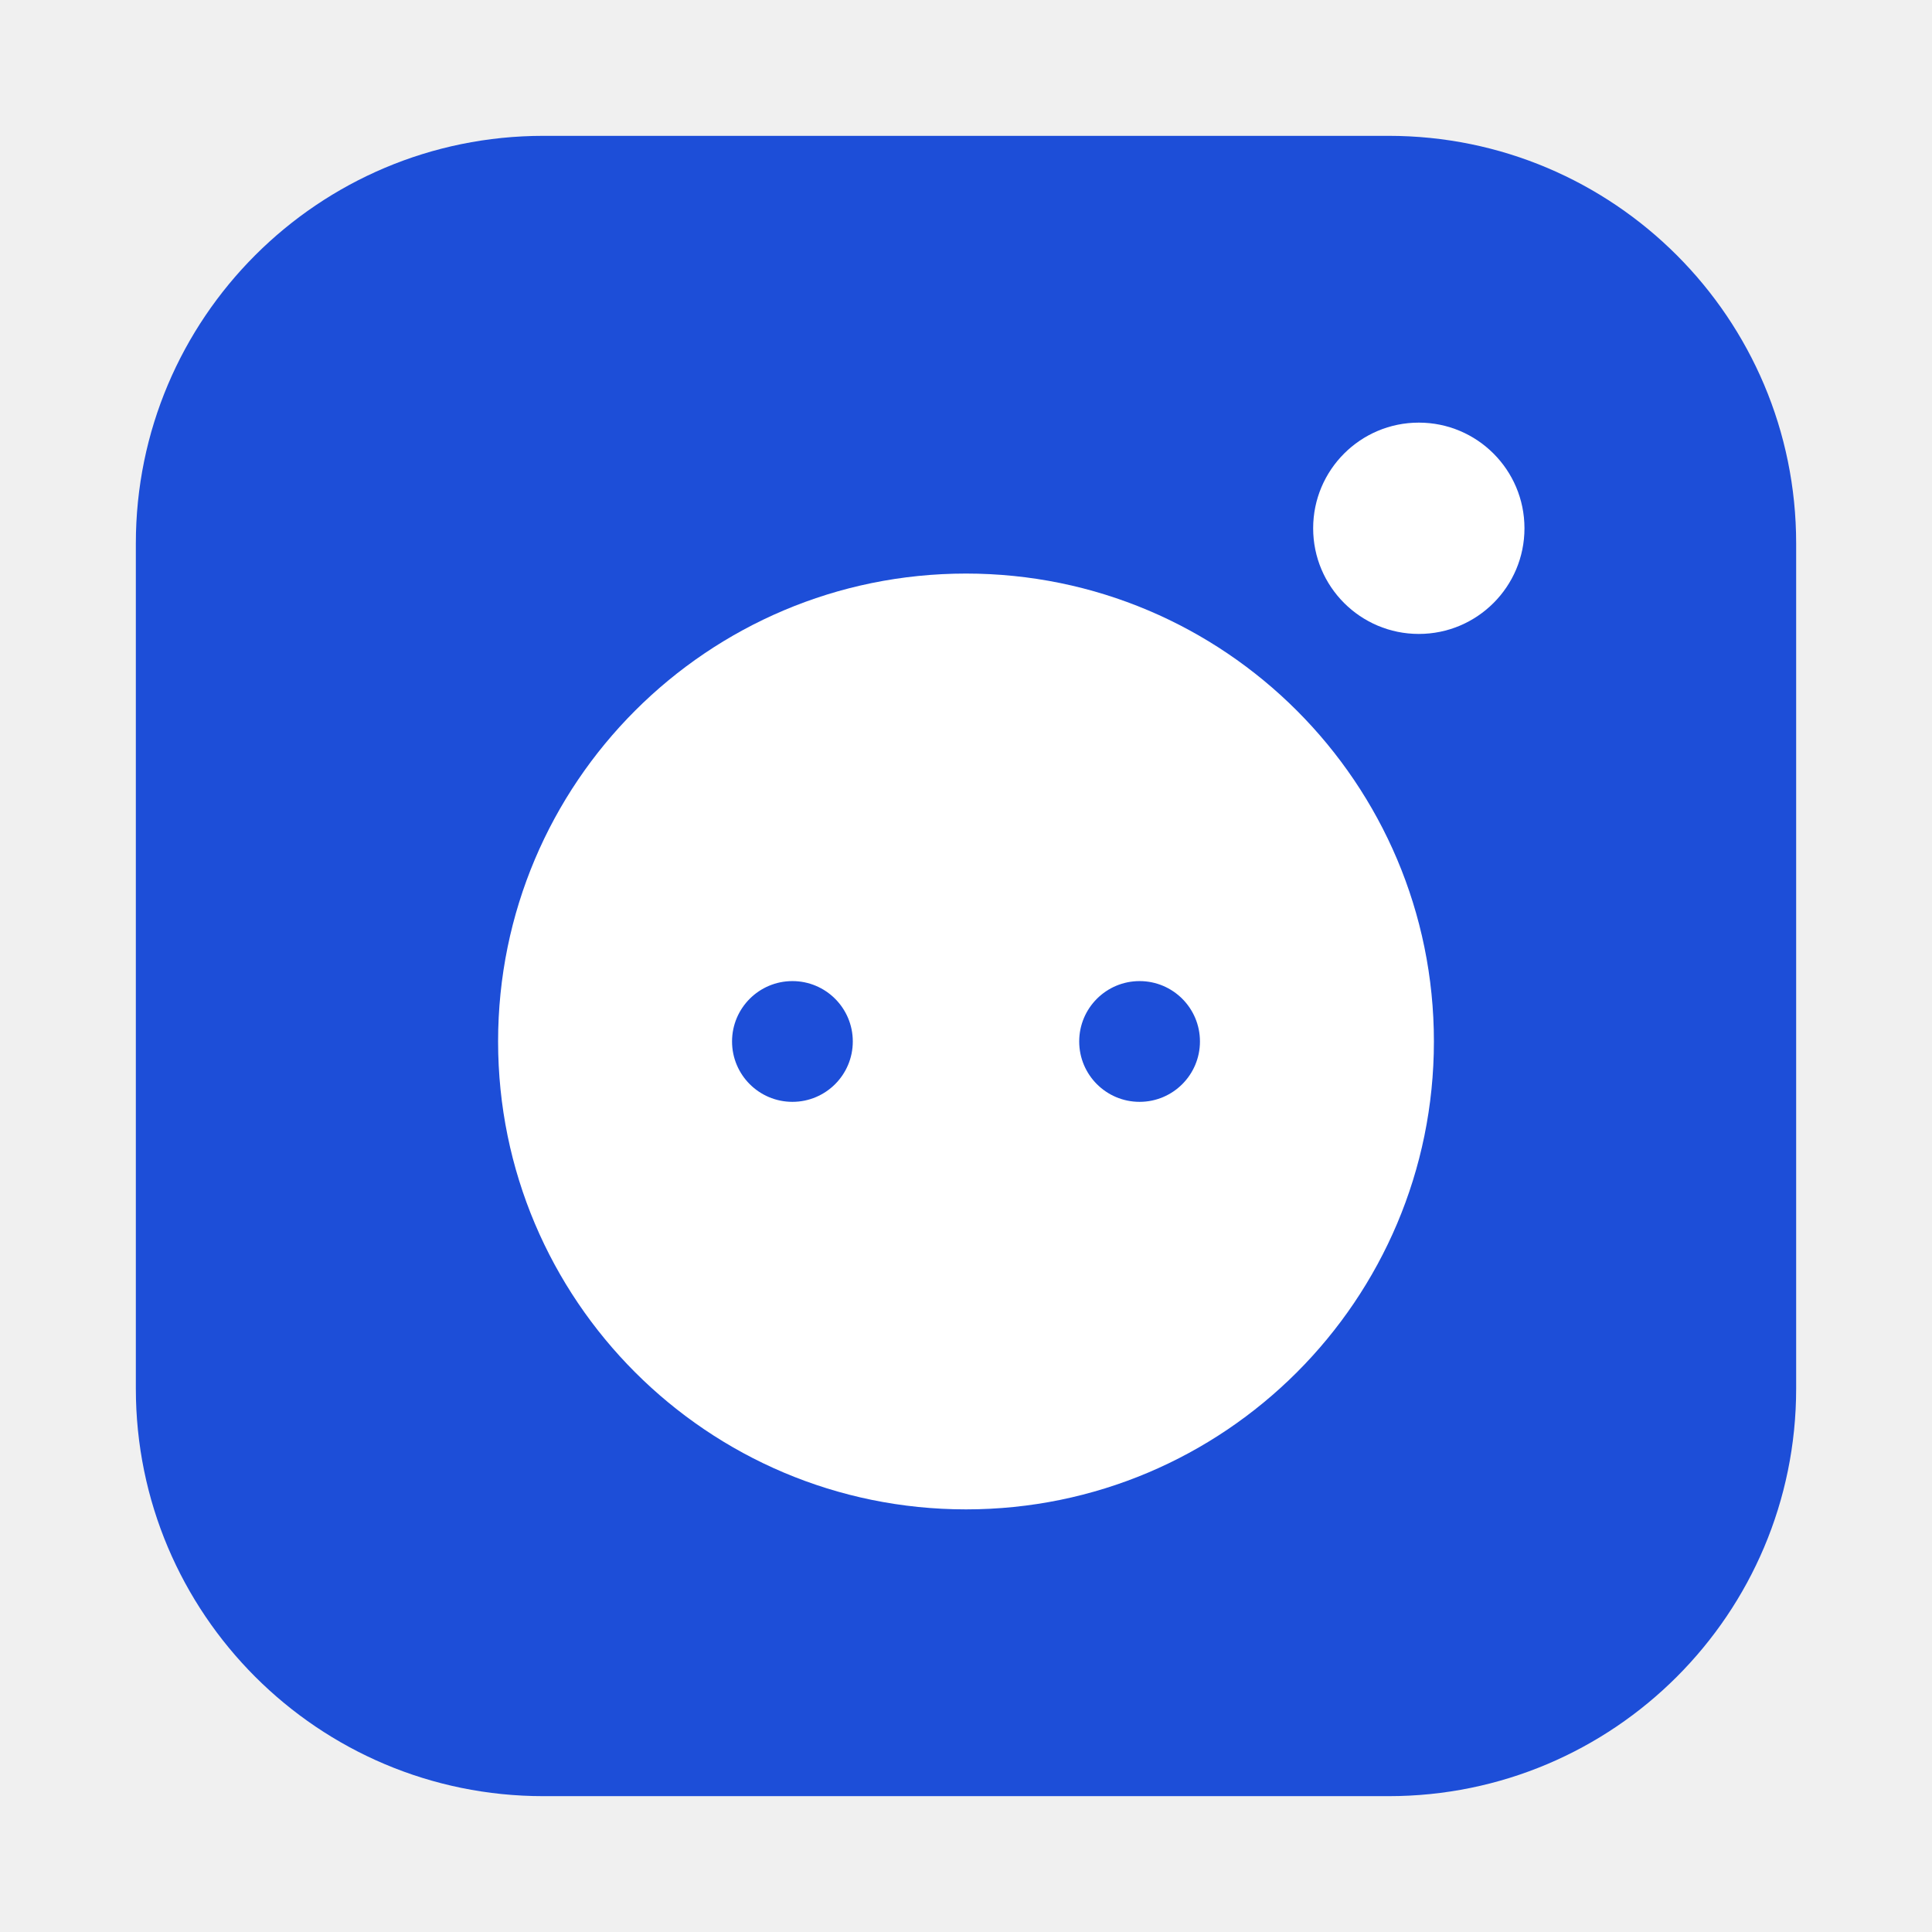
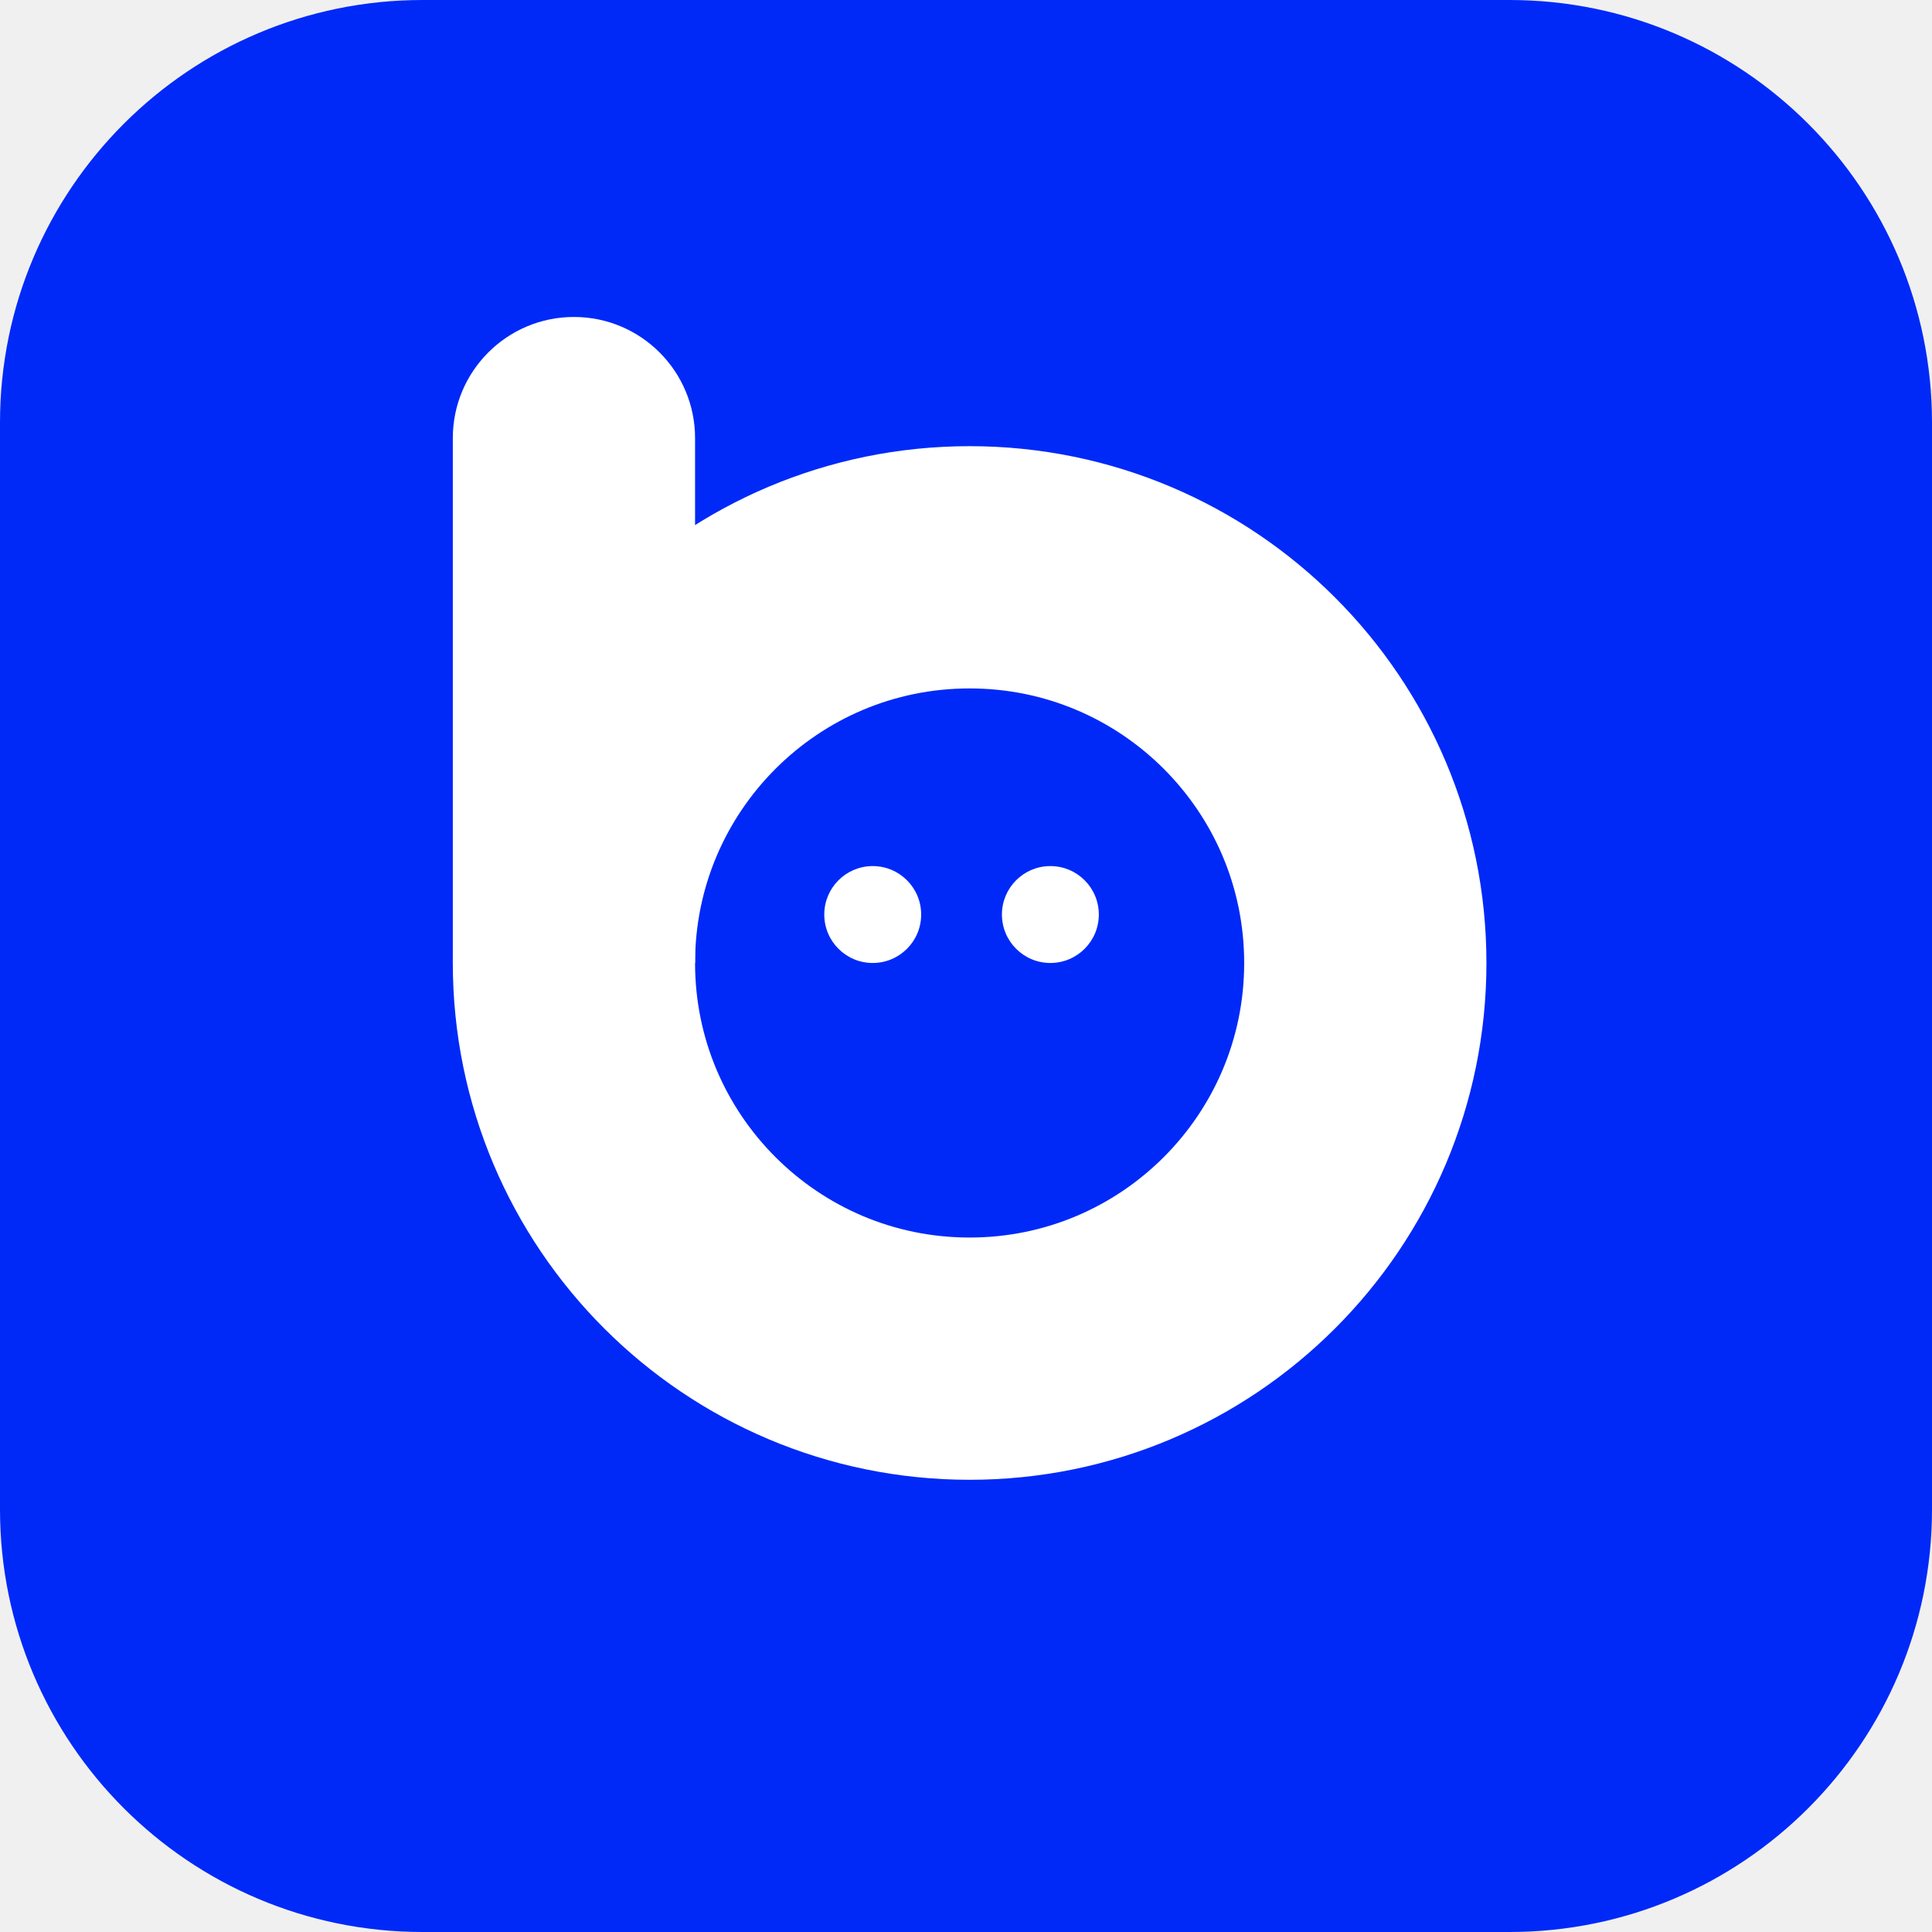
- <svg xmlns="http://www.w3.org/2000/svg" viewBox="0 0 256 256" role="img" aria-labelledby="title desc">
-   <rect x="18" y="18" width="220" height="220" rx="54" fill="#1D4ED8" />
-   <circle cx="128" cy="138" r="62" fill="#FFFFFF" />
-   <circle cx="105" cy="138" r="8" fill="#1D4ED8" />
-   <circle cx="151" cy="138" r="8" fill="#1D4ED8" />
-   <circle cx="188" cy="70" r="14" fill="#FFFFFF" />
+ <svg xmlns="http://www.w3.org/2000/svg" viewBox="0 0 256 256" role="img" aria-label="Baz">
+   <rect width="256" height="256" rx="56" fill="#0029F8" />
+   <g transform="translate(60,42) scale(2.14)">
+     <circle cx="32" cy="40" r="24.5" fill="none" stroke="#FFFFFF" stroke-width="15" />
+     <circle cx="26" cy="37" r="3" fill="#FFFFFF" />
+     <circle cx="37" cy="37" r="3" fill="#FFFFFF" />
+     <path d="M0 7.5C0 3.358 3.358 0 7.5 0C11.642 0 15 3.358 15 7.5V40H0V7.5Z" fill="#FFFFFF" />
+   </g>
</svg>
